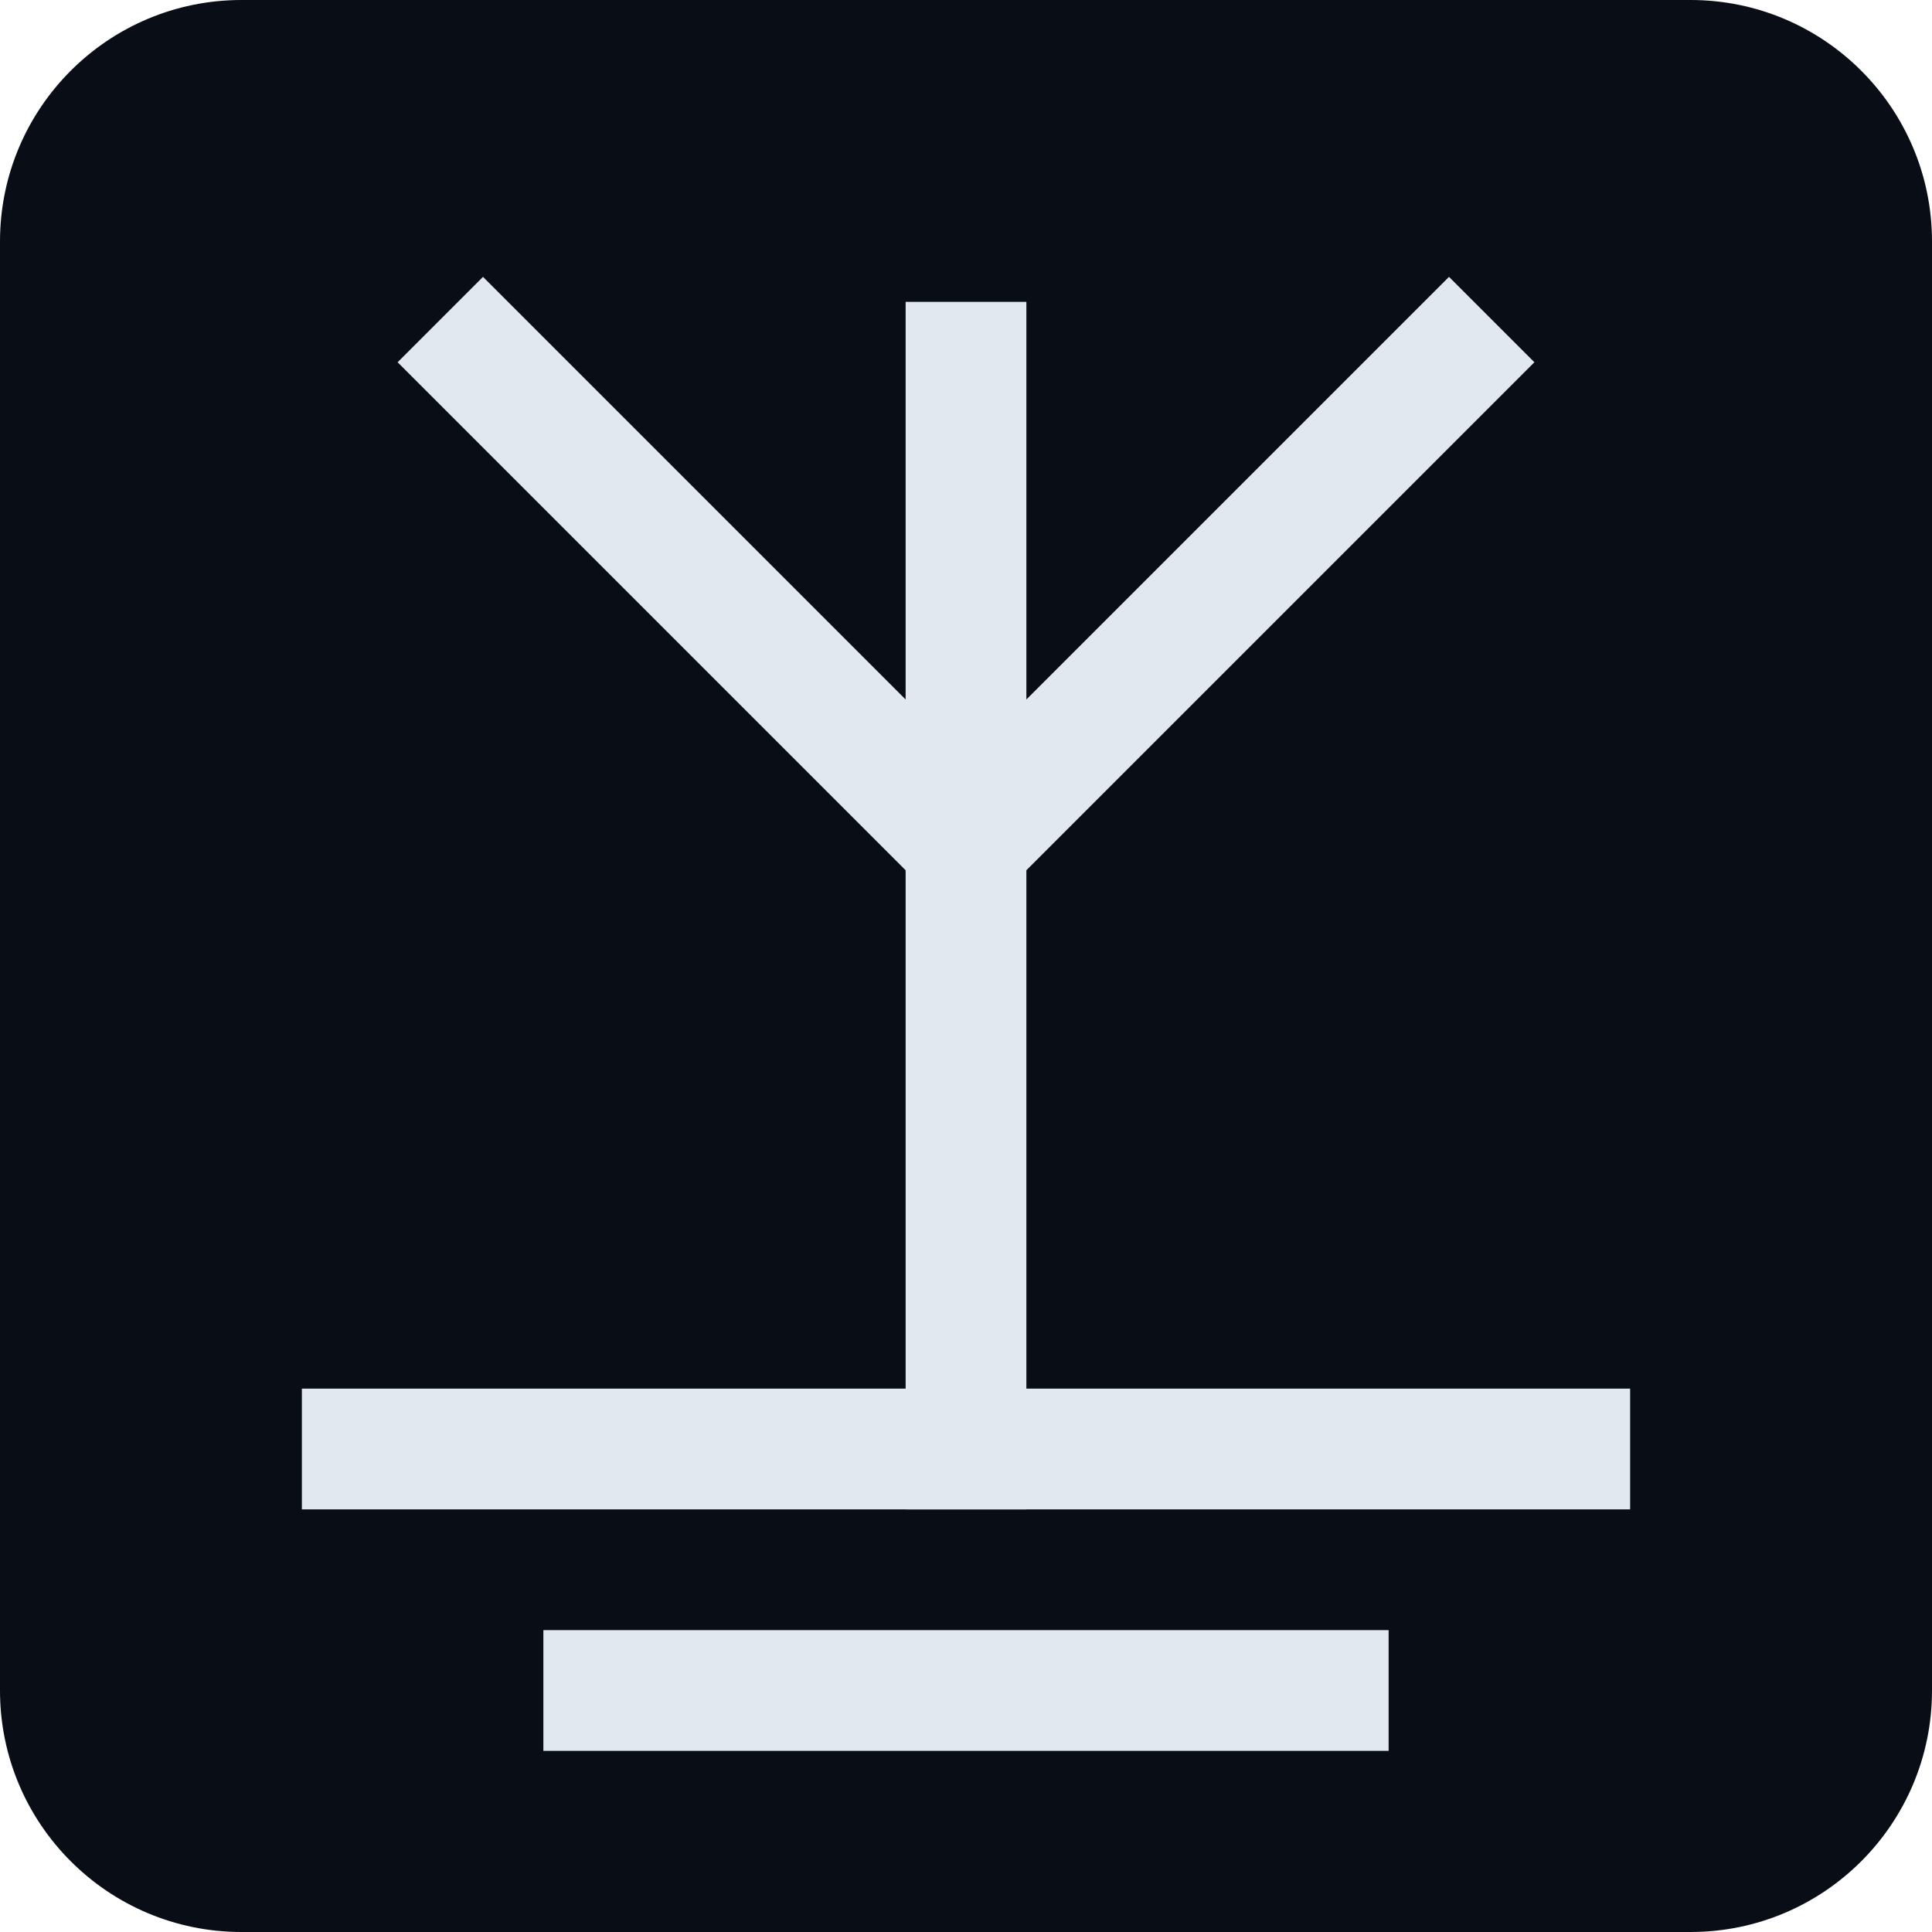
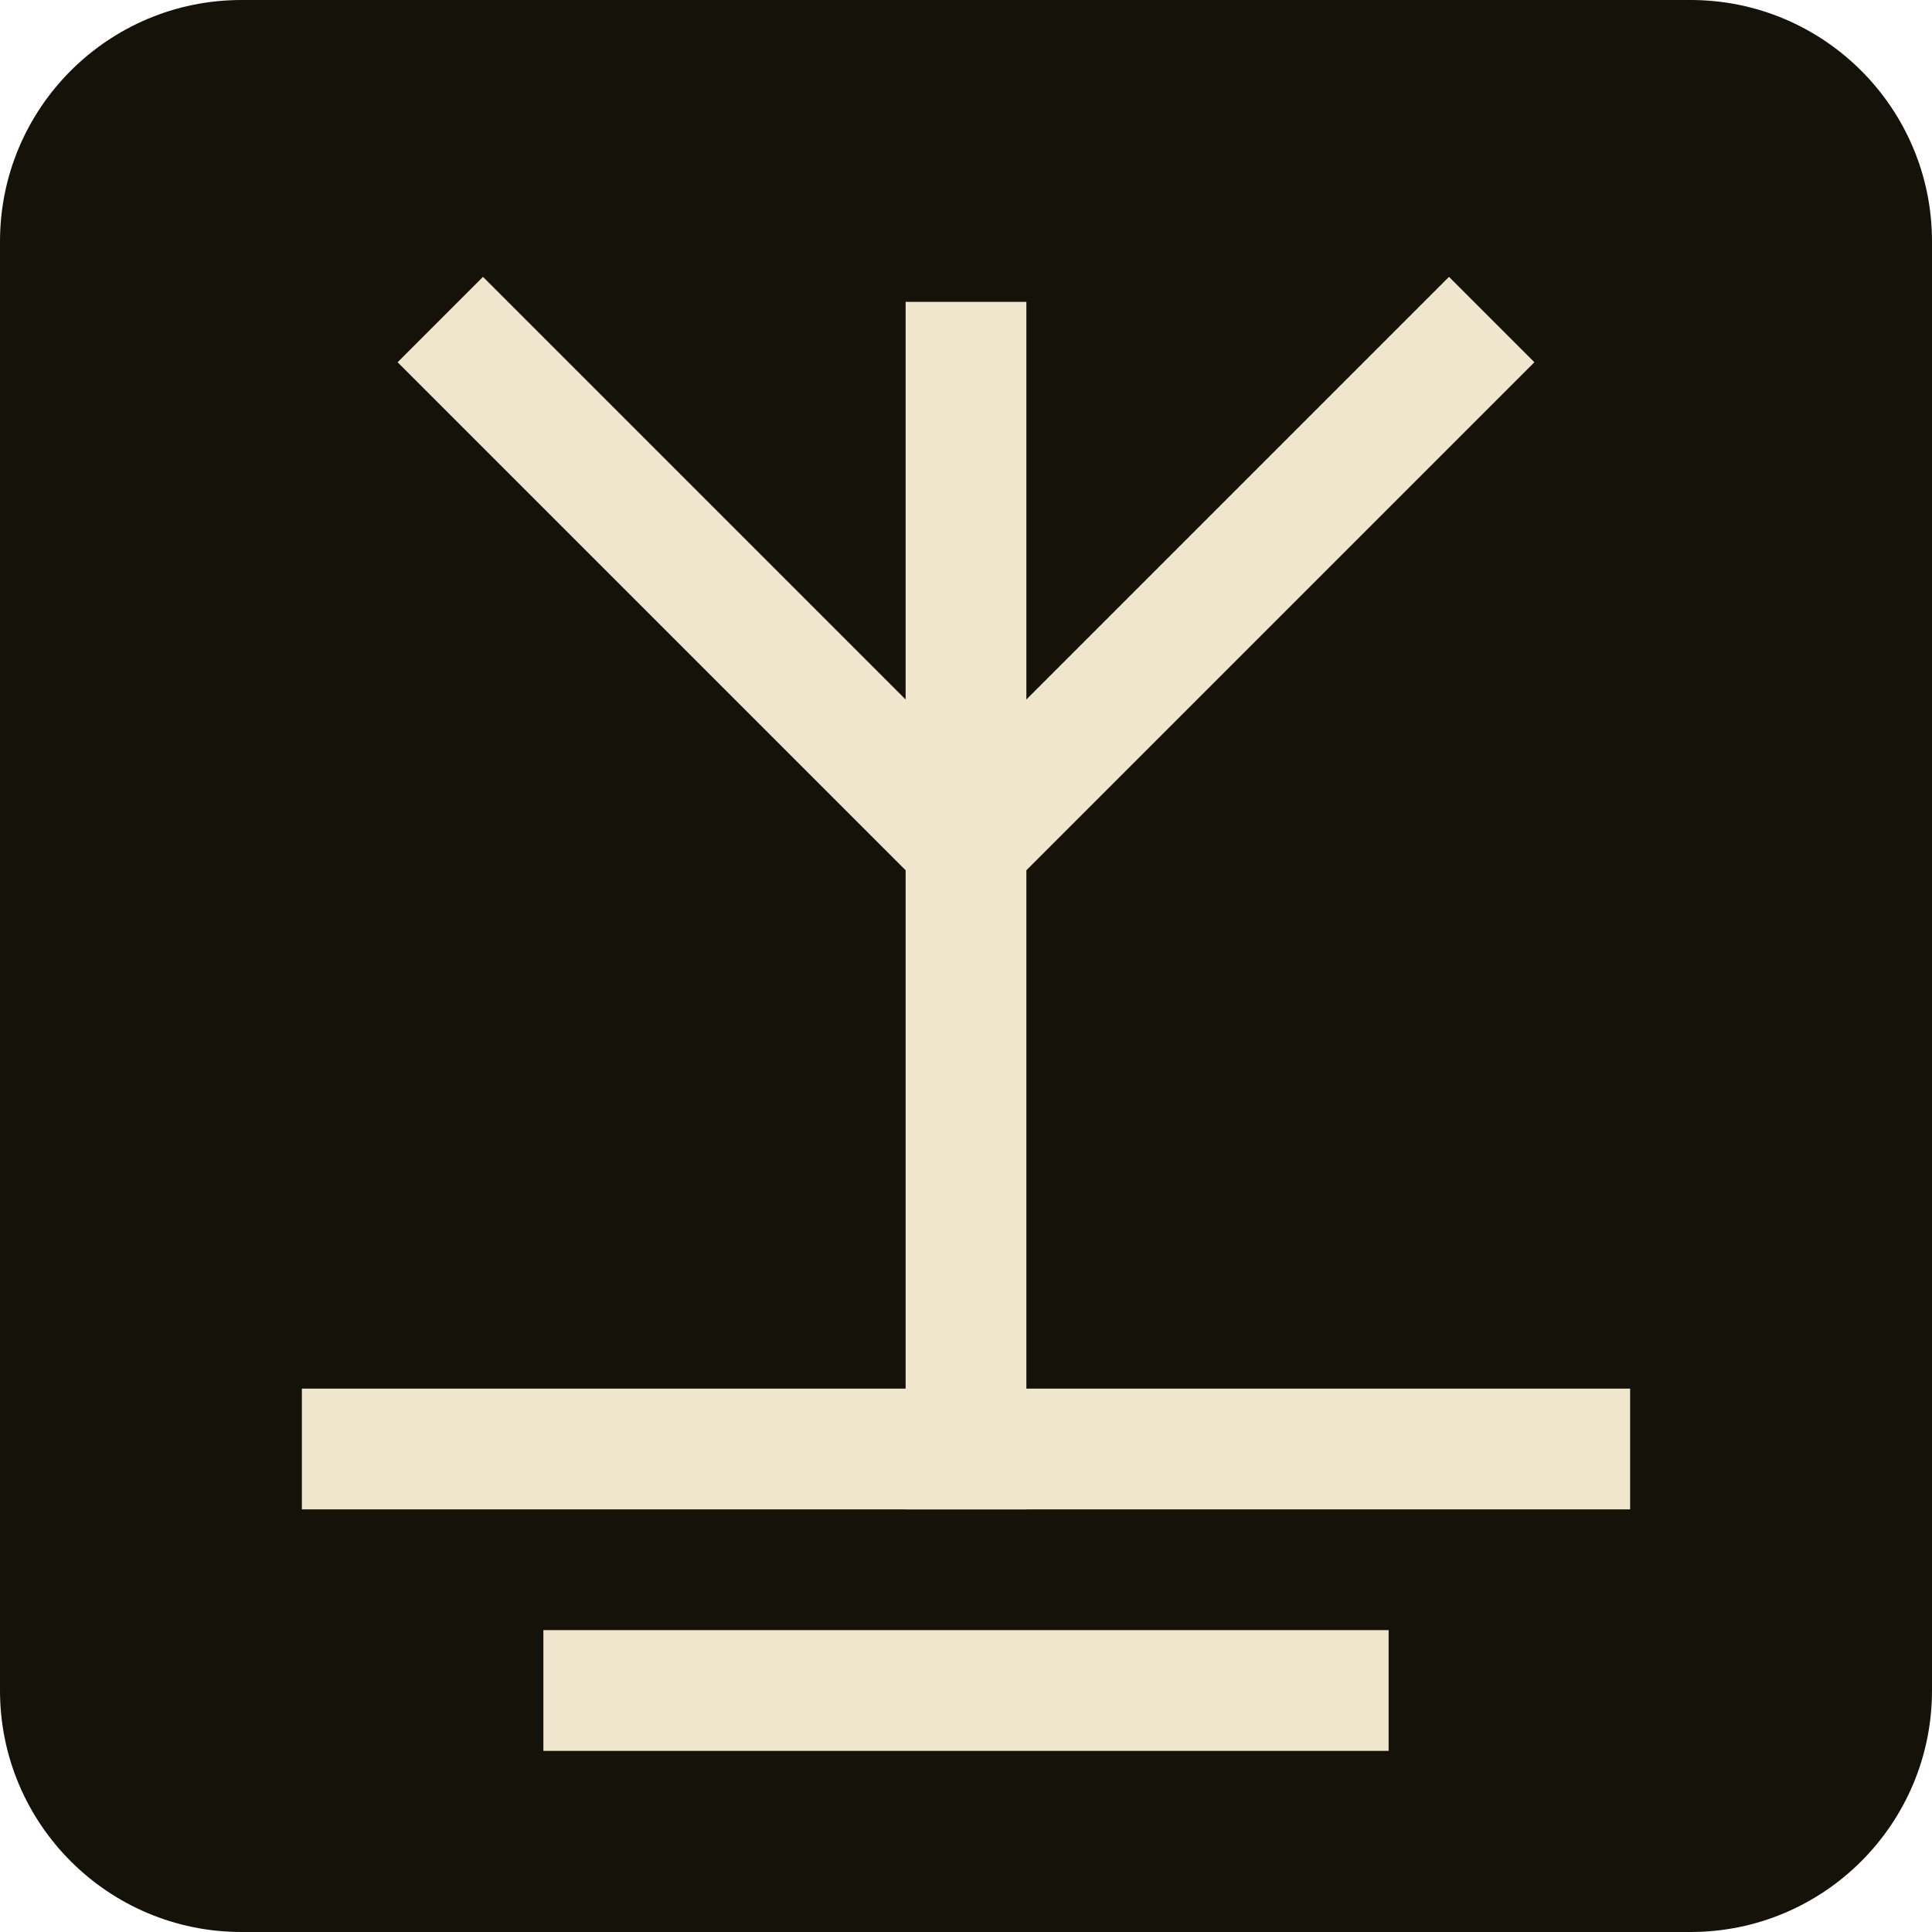
<svg xmlns="http://www.w3.org/2000/svg" viewBox="0 0 256 256" width="100%" height="100%">
-   <rect width="256" height="256" rx="32" fill="#090d16" />
-   <g fill="none" stroke="#e2e8f0" stroke-width="16" stroke-linecap="square" stroke-linejoin="miter">
+   <rect width="256" height="256" rx="32" fill="#151209" />
+   <g fill="none" stroke="#f0e6cd" stroke-width="16" stroke-linecap="square" stroke-linejoin="miter">
    <path d="M 128 48 V 192 M 128 112 L 64 48 M 128 112 L 192 48" />
    <path d="M 48 192 H 208 M 80 224 H 176" />
  </g>
</svg>
